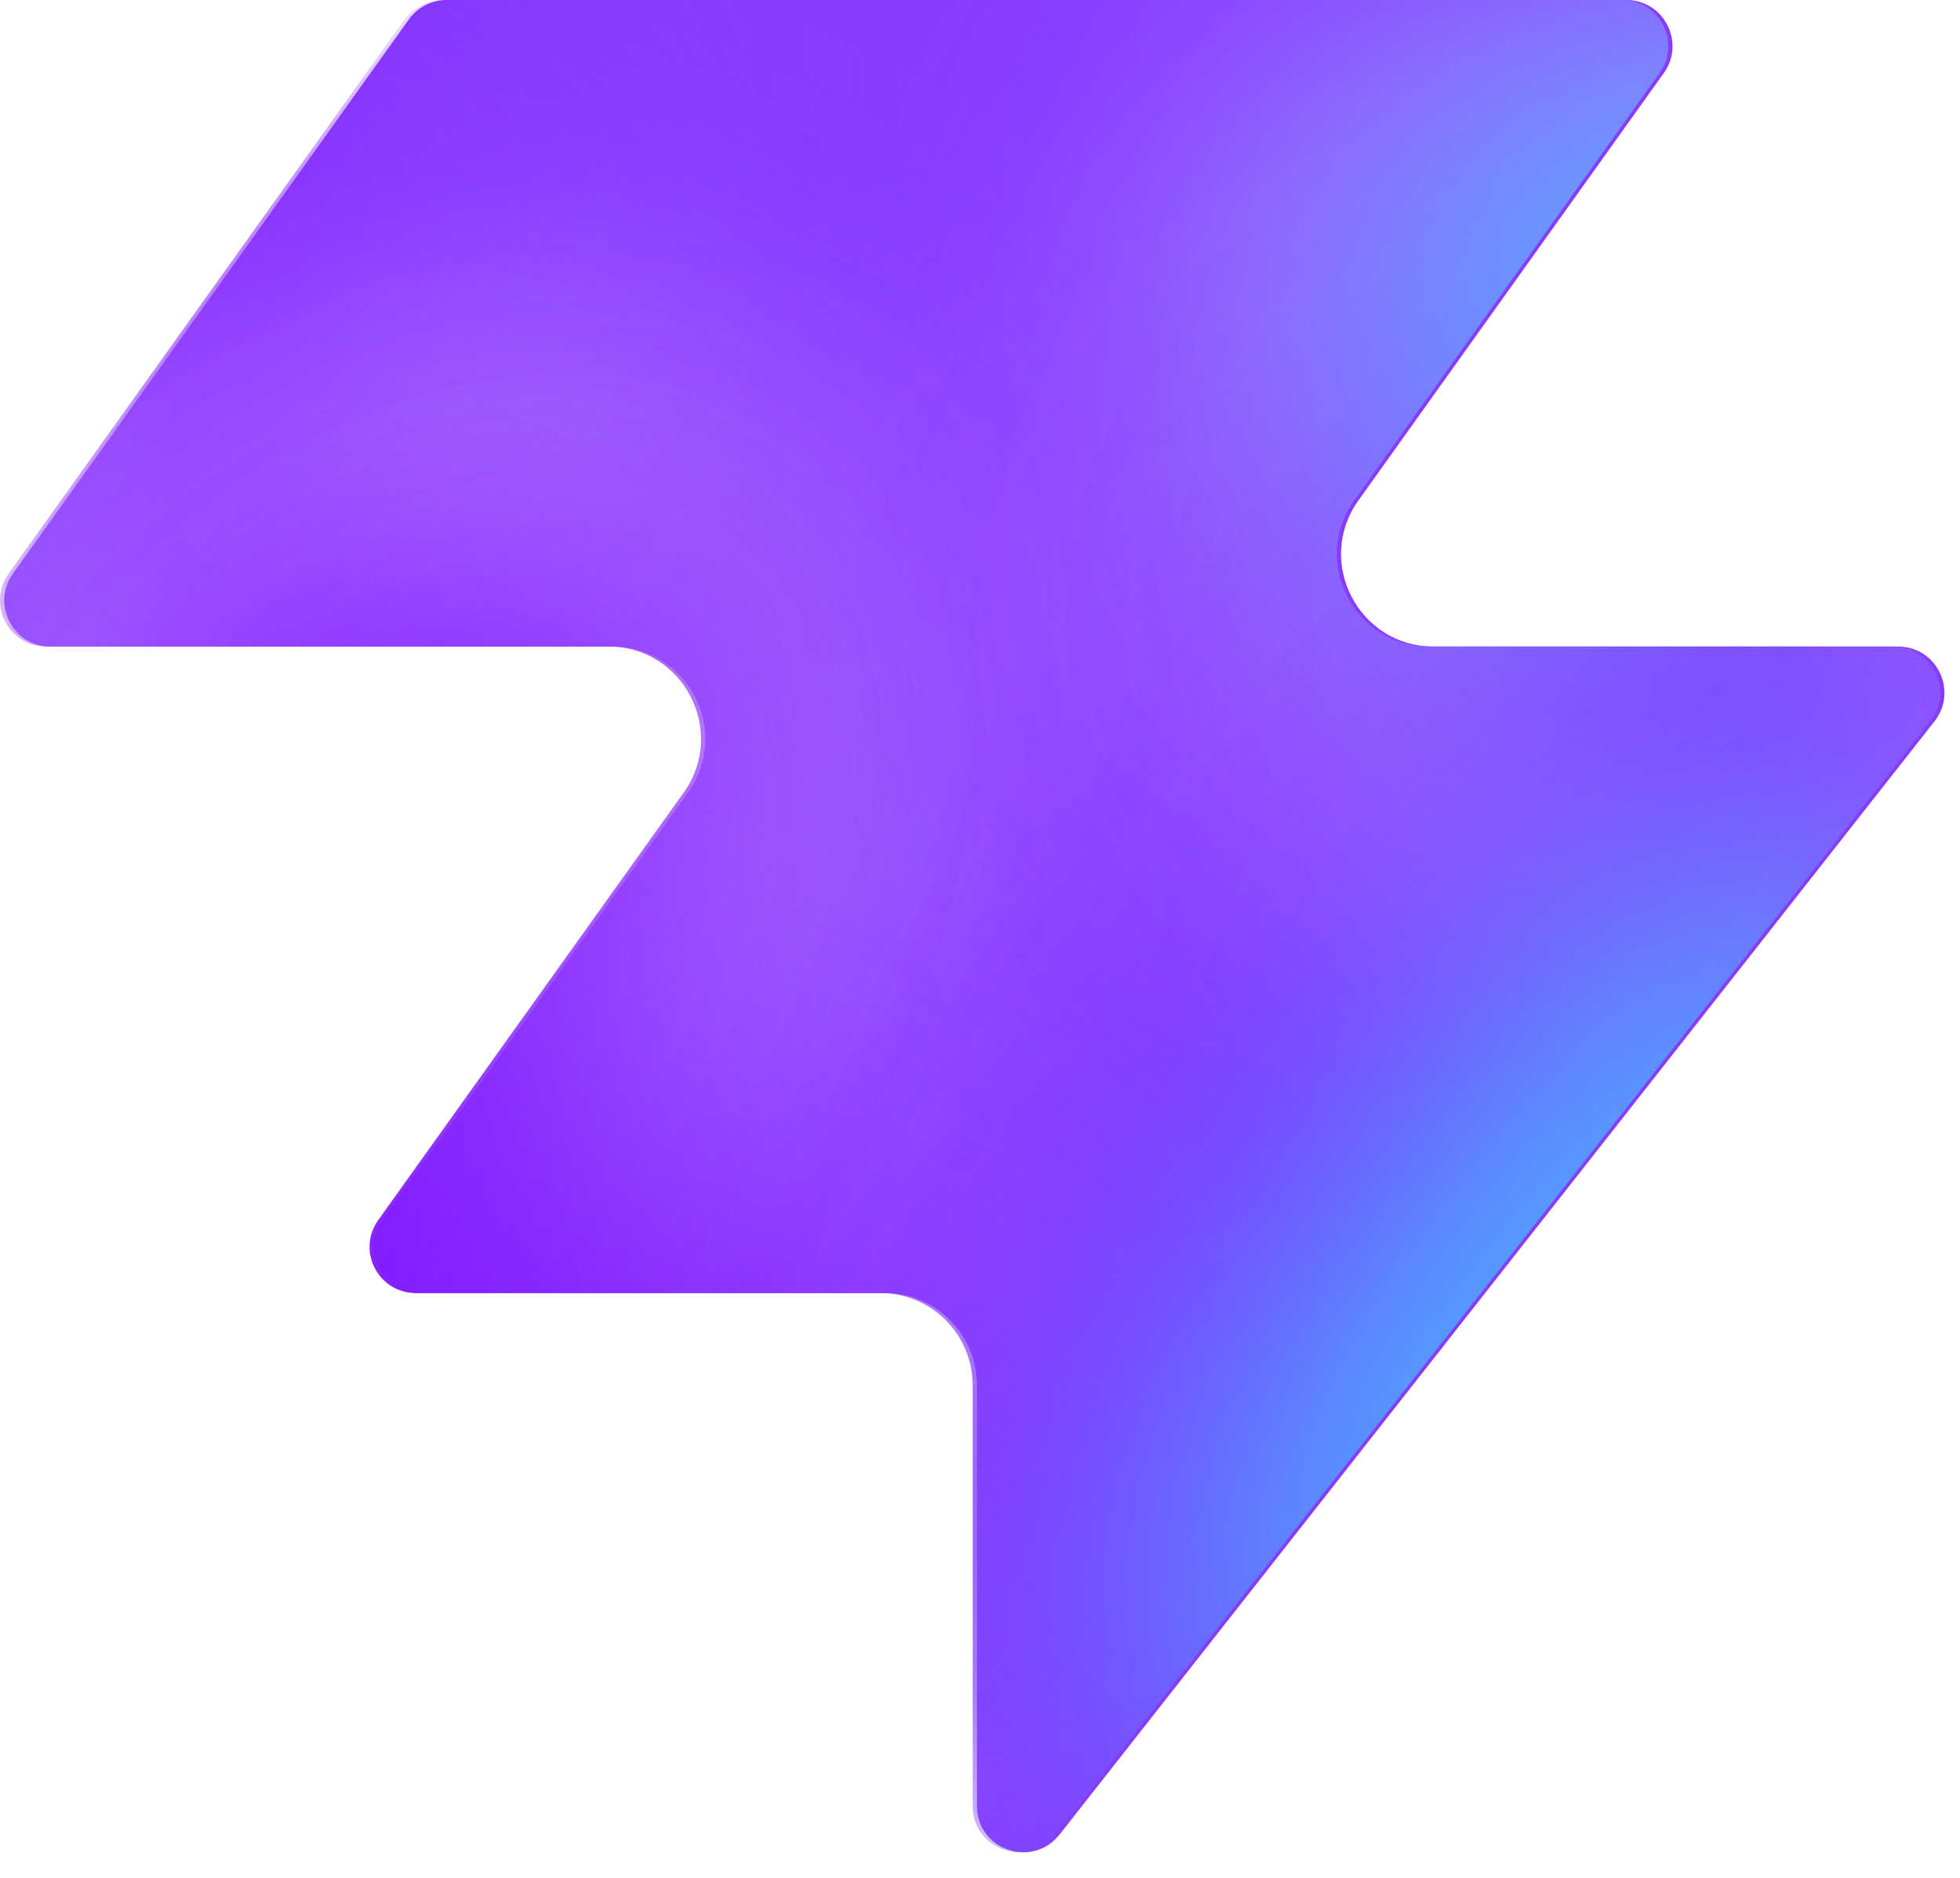
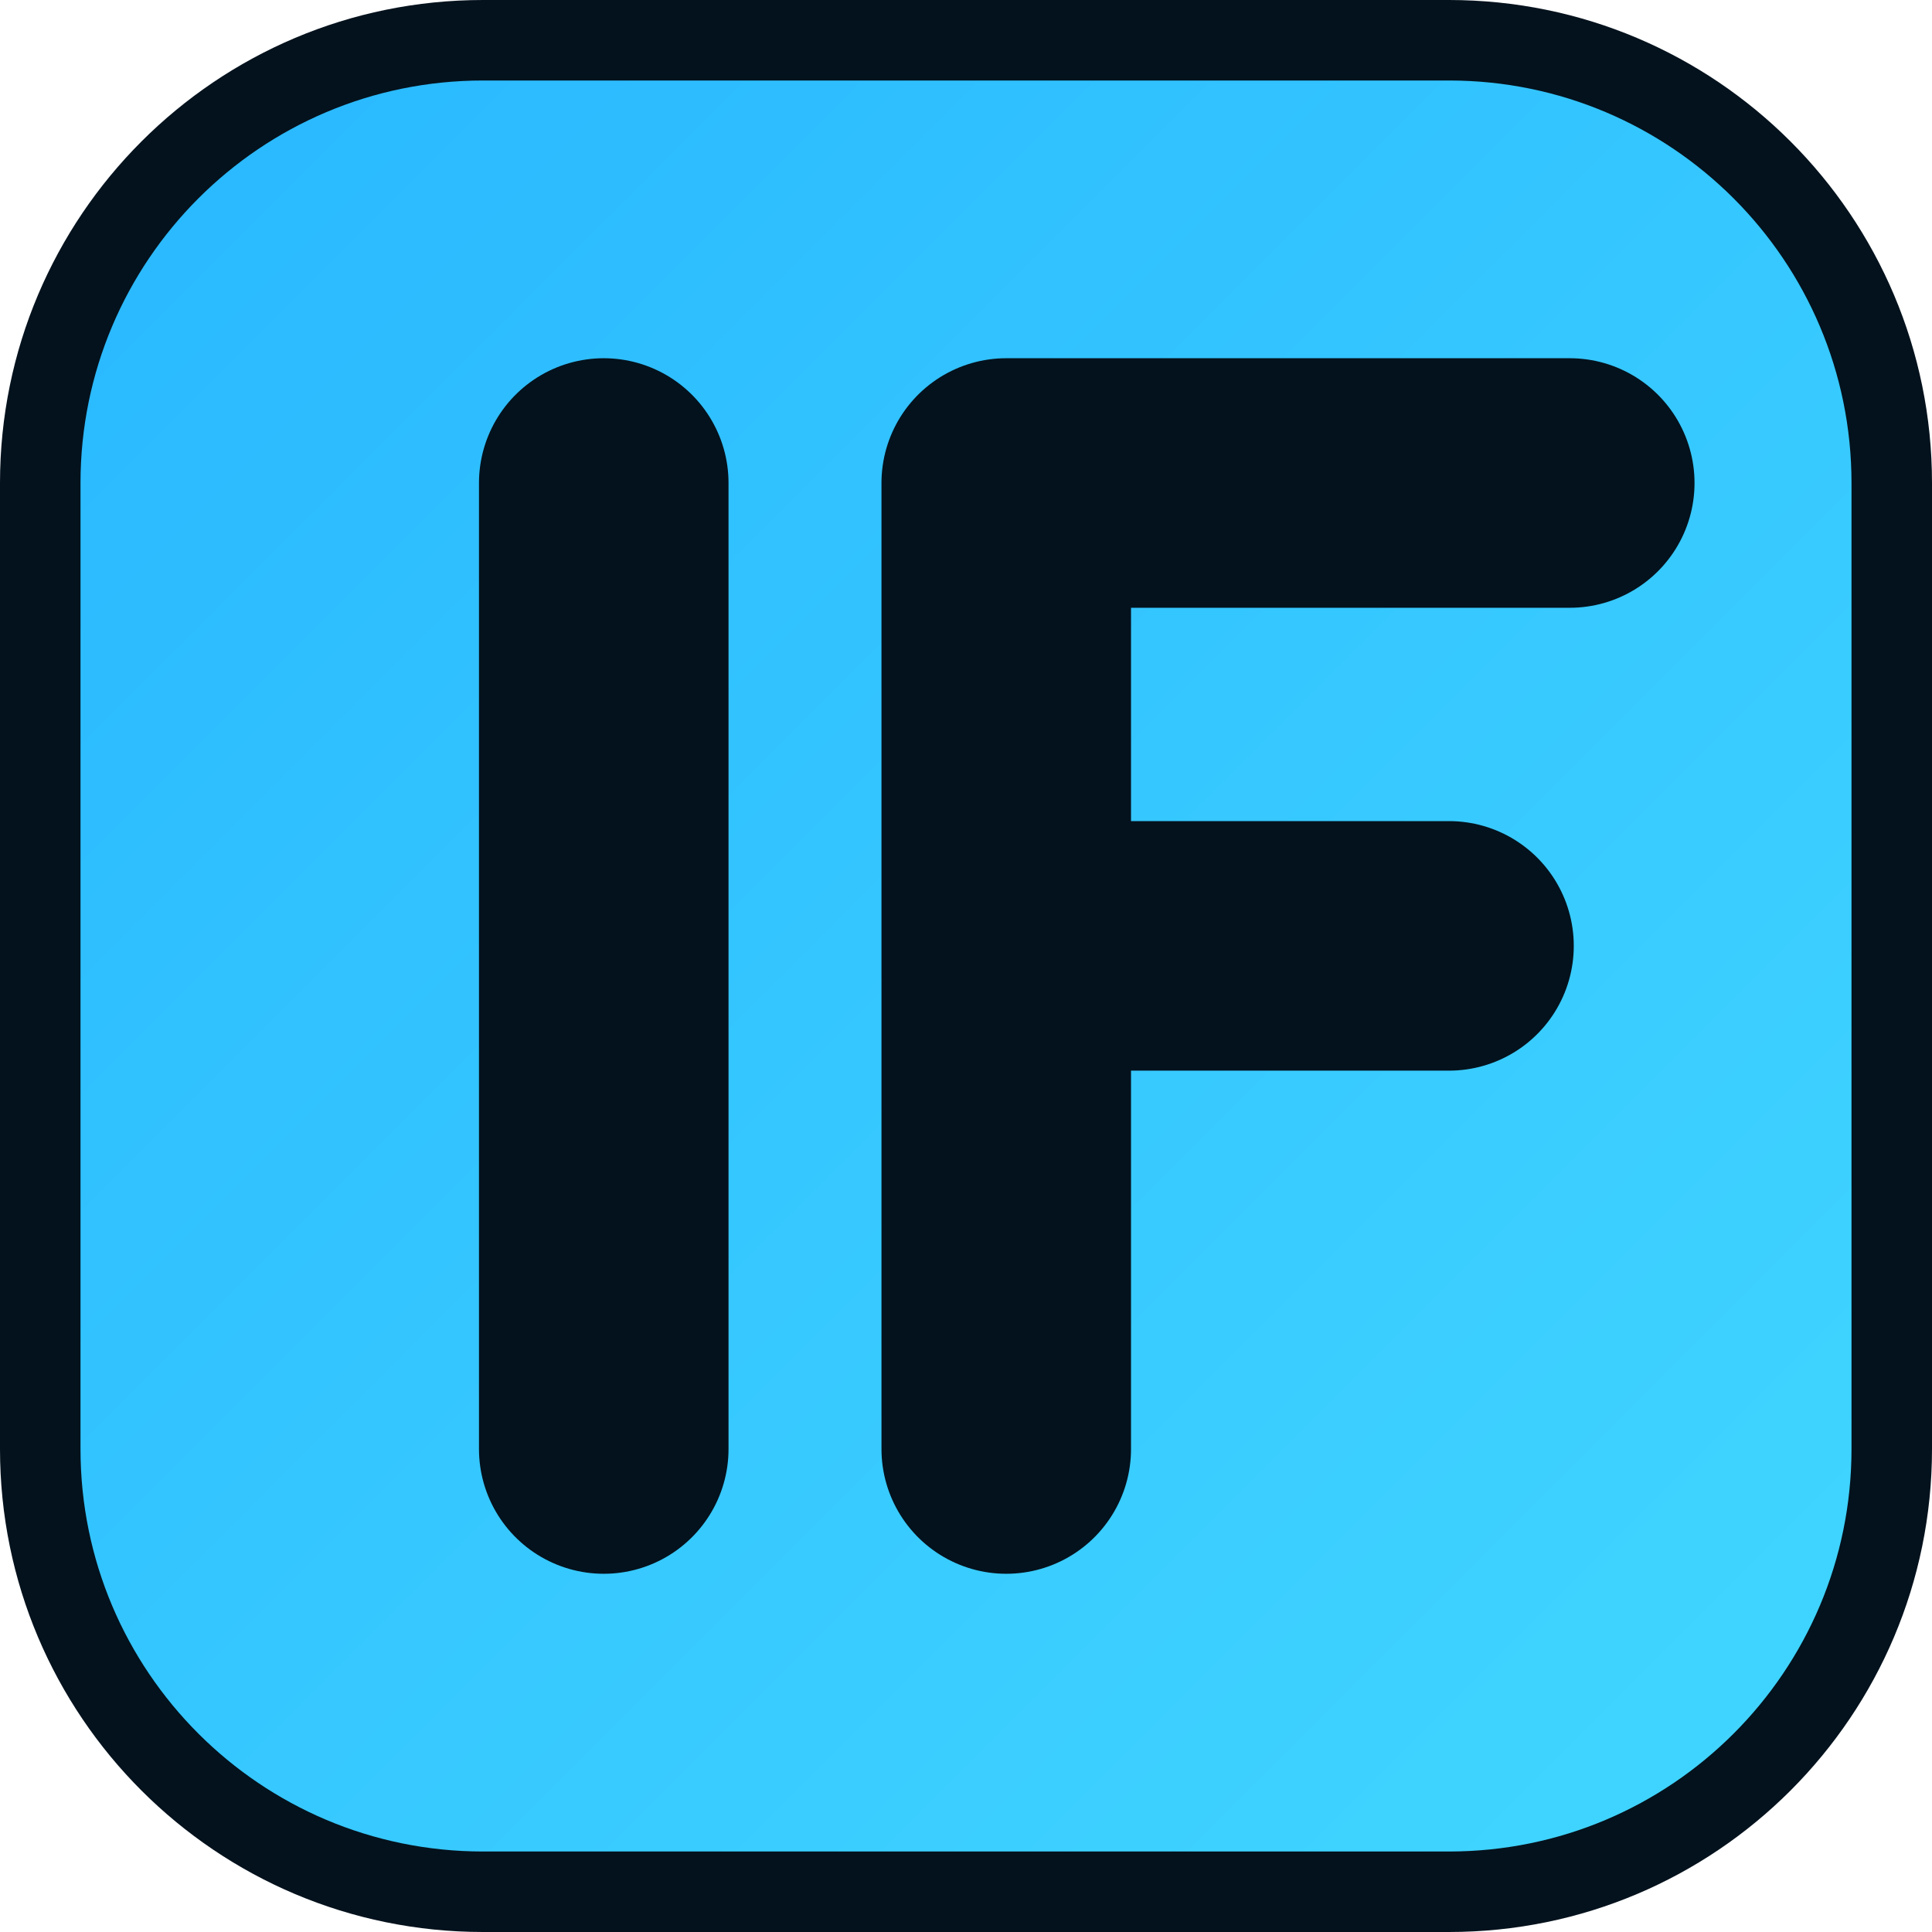
- <svg xmlns="http://www.w3.org/2000/svg" width="48" height="46" fill="none" viewBox="0 0 48 46">
-   <path fill="#863bff" d="M25.946 44.938c-.664.845-2.021.375-2.021-.698V33.937a2.26 2.26 0 0 0-2.262-2.262H10.287c-.92 0-1.456-1.04-.92-1.788l7.48-10.471c1.07-1.497 0-3.578-1.842-3.578H1.237c-.92 0-1.456-1.04-.92-1.788L10.013.474c.214-.297.556-.474.92-.474h28.894c.92 0 1.456 1.04.92 1.788l-7.48 10.471c-1.07 1.498 0 3.579 1.842 3.579h11.377c.943 0 1.473 1.088.89 1.83L25.947 44.94z" style="fill:#863bff;fill:color(display-p3 .525 .23 1);fill-opacity:1" />
-   <mask id="a" width="48" height="46" x="0" y="0" maskUnits="userSpaceOnUse" style="mask-type:alpha">
-     <path fill="#000" d="M25.842 44.938c-.664.844-2.021.375-2.021-.698V33.937a2.26 2.26 0 0 0-2.262-2.262H10.183c-.92 0-1.456-1.04-.92-1.788l7.48-10.471c1.07-1.498 0-3.579-1.842-3.579H1.133c-.92 0-1.456-1.04-.92-1.787L9.91.473c.214-.297.556-.474.92-.474h28.894c.92 0 1.456 1.04.92 1.788l-7.48 10.471c-1.07 1.498 0 3.578 1.842 3.578h11.377c.943 0 1.473 1.088.89 1.832L25.843 44.94z" style="fill:#000;fill-opacity:1" />
-   </mask>
-   <g mask="url(#a)">
-     <g filter="url(#b)">
-       <ellipse cx="5.508" cy="14.704" fill="#ede6ff" rx="5.508" ry="14.704" style="fill:#ede6ff;fill:color(display-p3 .927 .903 1);fill-opacity:1" transform="matrix(.00324 1 1 -.00324 -4.47 31.516)" />
-     </g>
-     <g filter="url(#c)">
-       <ellipse cx="10.399" cy="29.851" fill="#ede6ff" rx="10.399" ry="29.851" style="fill:#ede6ff;fill:color(display-p3 .927 .903 1);fill-opacity:1" transform="matrix(.00324 1 1 -.00324 -39.328 7.883)" />
-     </g>
-     <g filter="url(#d)">
-       <ellipse cx="5.508" cy="30.487" fill="#7e14ff" rx="5.508" ry="30.487" style="fill:#7e14ff;fill:color(display-p3 .492 .077 1);fill-opacity:1" transform="rotate(89.814 -25.913 -14.639)scale(1 -1)" />
-     </g>
-     <g filter="url(#e)">
-       <ellipse cx="5.508" cy="30.599" fill="#7e14ff" rx="5.508" ry="30.599" style="fill:#7e14ff;fill:color(display-p3 .492 .077 1);fill-opacity:1" transform="rotate(89.814 -32.644 -3.334)scale(1 -1)" />
-     </g>
-     <g filter="url(#f)">
-       <ellipse cx="5.508" cy="30.599" fill="#7e14ff" rx="5.508" ry="30.599" style="fill:#7e14ff;fill:color(display-p3 .492 .077 1);fill-opacity:1" transform="matrix(.00324 1 1 -.00324 -34.34 30.47)" />
-     </g>
-     <g filter="url(#g)">
-       <ellipse cx="14.072" cy="22.078" fill="#ede6ff" rx="14.072" ry="22.078" style="fill:#ede6ff;fill:color(display-p3 .927 .903 1);fill-opacity:1" transform="rotate(93.35 24.506 48.493)scale(-1 1)" />
-     </g>
-     <g filter="url(#h)">
-       <ellipse cx="3.47" cy="21.501" fill="#7e14ff" rx="3.47" ry="21.501" style="fill:#7e14ff;fill:color(display-p3 .492 .077 1);fill-opacity:1" transform="rotate(89.009 28.708 47.59)scale(-1 1)" />
-     </g>
-     <g filter="url(#i)">
-       <ellipse cx="3.47" cy="21.501" fill="#7e14ff" rx="3.47" ry="21.501" style="fill:#7e14ff;fill:color(display-p3 .492 .077 1);fill-opacity:1" transform="rotate(89.009 28.708 47.59)scale(-1 1)" />
-     </g>
-     <g filter="url(#j)">
-       <ellipse cx=".387" cy="8.972" fill="#7e14ff" rx="4.407" ry="29.108" style="fill:#7e14ff;fill:color(display-p3 .492 .077 1);fill-opacity:1" transform="rotate(39.51 .387 8.972)" />
-     </g>
-     <g filter="url(#k)">
-       <ellipse cx="47.523" cy="-6.092" fill="#7e14ff" rx="4.407" ry="29.108" style="fill:#7e14ff;fill:color(display-p3 .492 .077 1);fill-opacity:1" transform="rotate(37.892 47.523 -6.092)" />
-     </g>
-     <g filter="url(#l)">
-       <ellipse cx="41.412" cy="6.333" fill="#47bfff" rx="5.971" ry="9.665" style="fill:#47bfff;fill:color(display-p3 .28 .748 1);fill-opacity:1" transform="rotate(37.892 41.412 6.333)" />
-     </g>
-     <g filter="url(#m)">
-       <ellipse cx="-1.879" cy="38.332" fill="#7e14ff" rx="4.407" ry="29.108" style="fill:#7e14ff;fill:color(display-p3 .492 .077 1);fill-opacity:1" transform="rotate(37.892 -1.88 38.332)" />
-     </g>
-     <g filter="url(#n)">
-       <ellipse cx="-1.879" cy="38.332" fill="#7e14ff" rx="4.407" ry="29.108" style="fill:#7e14ff;fill:color(display-p3 .492 .077 1);fill-opacity:1" transform="rotate(37.892 -1.88 38.332)" />
-     </g>
-     <g filter="url(#o)">
-       <ellipse cx="35.651" cy="29.907" fill="#7e14ff" rx="4.407" ry="29.108" style="fill:#7e14ff;fill:color(display-p3 .492 .077 1);fill-opacity:1" transform="rotate(37.892 35.651 29.907)" />
-     </g>
-     <g filter="url(#p)">
-       <ellipse cx="38.418" cy="32.4" fill="#47bfff" rx="5.971" ry="15.297" style="fill:#47bfff;fill:color(display-p3 .28 .748 1);fill-opacity:1" transform="rotate(37.892 38.418 32.4)" />
-     </g>
-   </g>
+ <svg xmlns="http://www.w3.org/2000/svg" width="48" height="48" viewBox="0 0 48 48">
  <defs>
-     <filter id="b" width="60.045" height="41.654" x="-19.77" y="16.149" color-interpolation-filters="sRGB" filterUnits="userSpaceOnUse">
-       <feFlood flood-opacity="0" result="BackgroundImageFix" />
-       <feBlend in="SourceGraphic" in2="BackgroundImageFix" result="shape" />
-       <feGaussianBlur result="effect1_foregroundBlur_2002_17158" stdDeviation="7.659" />
-     </filter>
-     <filter id="c" width="90.34" height="51.437" x="-54.613" y="-7.533" color-interpolation-filters="sRGB" filterUnits="userSpaceOnUse">
-       <feFlood flood-opacity="0" result="BackgroundImageFix" />
-       <feBlend in="SourceGraphic" in2="BackgroundImageFix" result="shape" />
-       <feGaussianBlur result="effect1_foregroundBlur_2002_17158" stdDeviation="7.659" />
-     </filter>
-     <filter id="d" width="79.355" height="29.4" x="-49.64" y="2.03" color-interpolation-filters="sRGB" filterUnits="userSpaceOnUse">
-       <feFlood flood-opacity="0" result="BackgroundImageFix" />
-       <feBlend in="SourceGraphic" in2="BackgroundImageFix" result="shape" />
-       <feGaussianBlur result="effect1_foregroundBlur_2002_17158" stdDeviation="4.596" />
-     </filter>
-     <filter id="e" width="79.579" height="29.4" x="-45.045" y="20.029" color-interpolation-filters="sRGB" filterUnits="userSpaceOnUse">
-       <feFlood flood-opacity="0" result="BackgroundImageFix" />
-       <feBlend in="SourceGraphic" in2="BackgroundImageFix" result="shape" />
-       <feGaussianBlur result="effect1_foregroundBlur_2002_17158" stdDeviation="4.596" />
-     </filter>
-     <filter id="f" width="79.579" height="29.4" x="-43.513" y="21.178" color-interpolation-filters="sRGB" filterUnits="userSpaceOnUse">
-       <feFlood flood-opacity="0" result="BackgroundImageFix" />
-       <feBlend in="SourceGraphic" in2="BackgroundImageFix" result="shape" />
-       <feGaussianBlur result="effect1_foregroundBlur_2002_17158" stdDeviation="4.596" />
-     </filter>
-     <filter id="g" width="74.749" height="58.852" x="15.756" y="-17.901" color-interpolation-filters="sRGB" filterUnits="userSpaceOnUse">
-       <feFlood flood-opacity="0" result="BackgroundImageFix" />
-       <feBlend in="SourceGraphic" in2="BackgroundImageFix" result="shape" />
-       <feGaussianBlur result="effect1_foregroundBlur_2002_17158" stdDeviation="7.659" />
-     </filter>
-     <filter id="h" width="61.377" height="25.362" x="23.548" y="2.284" color-interpolation-filters="sRGB" filterUnits="userSpaceOnUse">
-       <feFlood flood-opacity="0" result="BackgroundImageFix" />
-       <feBlend in="SourceGraphic" in2="BackgroundImageFix" result="shape" />
-       <feGaussianBlur result="effect1_foregroundBlur_2002_17158" stdDeviation="4.596" />
-     </filter>
-     <filter id="i" width="61.377" height="25.362" x="23.548" y="2.284" color-interpolation-filters="sRGB" filterUnits="userSpaceOnUse">
-       <feFlood flood-opacity="0" result="BackgroundImageFix" />
-       <feBlend in="SourceGraphic" in2="BackgroundImageFix" result="shape" />
-       <feGaussianBlur result="effect1_foregroundBlur_2002_17158" stdDeviation="4.596" />
-     </filter>
-     <filter id="j" width="56.045" height="63.649" x="-27.636" y="-22.853" color-interpolation-filters="sRGB" filterUnits="userSpaceOnUse">
-       <feFlood flood-opacity="0" result="BackgroundImageFix" />
-       <feBlend in="SourceGraphic" in2="BackgroundImageFix" result="shape" />
-       <feGaussianBlur result="effect1_foregroundBlur_2002_17158" stdDeviation="4.596" />
-     </filter>
-     <filter id="k" width="54.814" height="64.646" x="20.116" y="-38.415" color-interpolation-filters="sRGB" filterUnits="userSpaceOnUse">
-       <feFlood flood-opacity="0" result="BackgroundImageFix" />
-       <feBlend in="SourceGraphic" in2="BackgroundImageFix" result="shape" />
-       <feGaussianBlur result="effect1_foregroundBlur_2002_17158" stdDeviation="4.596" />
-     </filter>
-     <filter id="l" width="33.541" height="35.313" x="24.641" y="-11.323" color-interpolation-filters="sRGB" filterUnits="userSpaceOnUse">
-       <feFlood flood-opacity="0" result="BackgroundImageFix" />
-       <feBlend in="SourceGraphic" in2="BackgroundImageFix" result="shape" />
-       <feGaussianBlur result="effect1_foregroundBlur_2002_17158" stdDeviation="4.596" />
-     </filter>
-     <filter id="m" width="54.814" height="64.646" x="-29.286" y="6.009" color-interpolation-filters="sRGB" filterUnits="userSpaceOnUse">
-       <feFlood flood-opacity="0" result="BackgroundImageFix" />
-       <feBlend in="SourceGraphic" in2="BackgroundImageFix" result="shape" />
-       <feGaussianBlur result="effect1_foregroundBlur_2002_17158" stdDeviation="4.596" />
-     </filter>
-     <filter id="n" width="54.814" height="64.646" x="-29.286" y="6.009" color-interpolation-filters="sRGB" filterUnits="userSpaceOnUse">
-       <feFlood flood-opacity="0" result="BackgroundImageFix" />
-       <feBlend in="SourceGraphic" in2="BackgroundImageFix" result="shape" />
-       <feGaussianBlur result="effect1_foregroundBlur_2002_17158" stdDeviation="4.596" />
-     </filter>
-     <filter id="o" width="54.814" height="64.646" x="8.244" y="-2.416" color-interpolation-filters="sRGB" filterUnits="userSpaceOnUse">
-       <feFlood flood-opacity="0" result="BackgroundImageFix" />
-       <feBlend in="SourceGraphic" in2="BackgroundImageFix" result="shape" />
-       <feGaussianBlur result="effect1_foregroundBlur_2002_17158" stdDeviation="4.596" />
-     </filter>
-     <filter id="p" width="39.409" height="43.623" x="18.713" y="10.588" color-interpolation-filters="sRGB" filterUnits="userSpaceOnUse">
-       <feFlood flood-opacity="0" result="BackgroundImageFix" />
-       <feBlend in="SourceGraphic" in2="BackgroundImageFix" result="shape" />
-       <feGaussianBlur result="effect1_foregroundBlur_2002_17158" stdDeviation="4.596" />
-     </filter>
+     <linearGradient id="g" x1="0" y1="0" x2="1" y2="1">
+       <stop offset="0%" stop-color="#29b8ff" />
+       <stop offset="100%" stop-color="#41d6ff" />
+     </linearGradient>
  </defs>
+   <rect width="48" height="48" rx="12" fill="#04121d" />
+   <rect x="2" y="2" width="44" height="44" rx="10" fill="url(#g)" />
+   <path d="M15 12 L15 36 M25 12 L25 36 M25 12 L39 12 M25 23.5 L36 23.5" fill="none" stroke="#04121d" stroke-width="6.2" stroke-linecap="round" stroke-linejoin="round" />
</svg>
